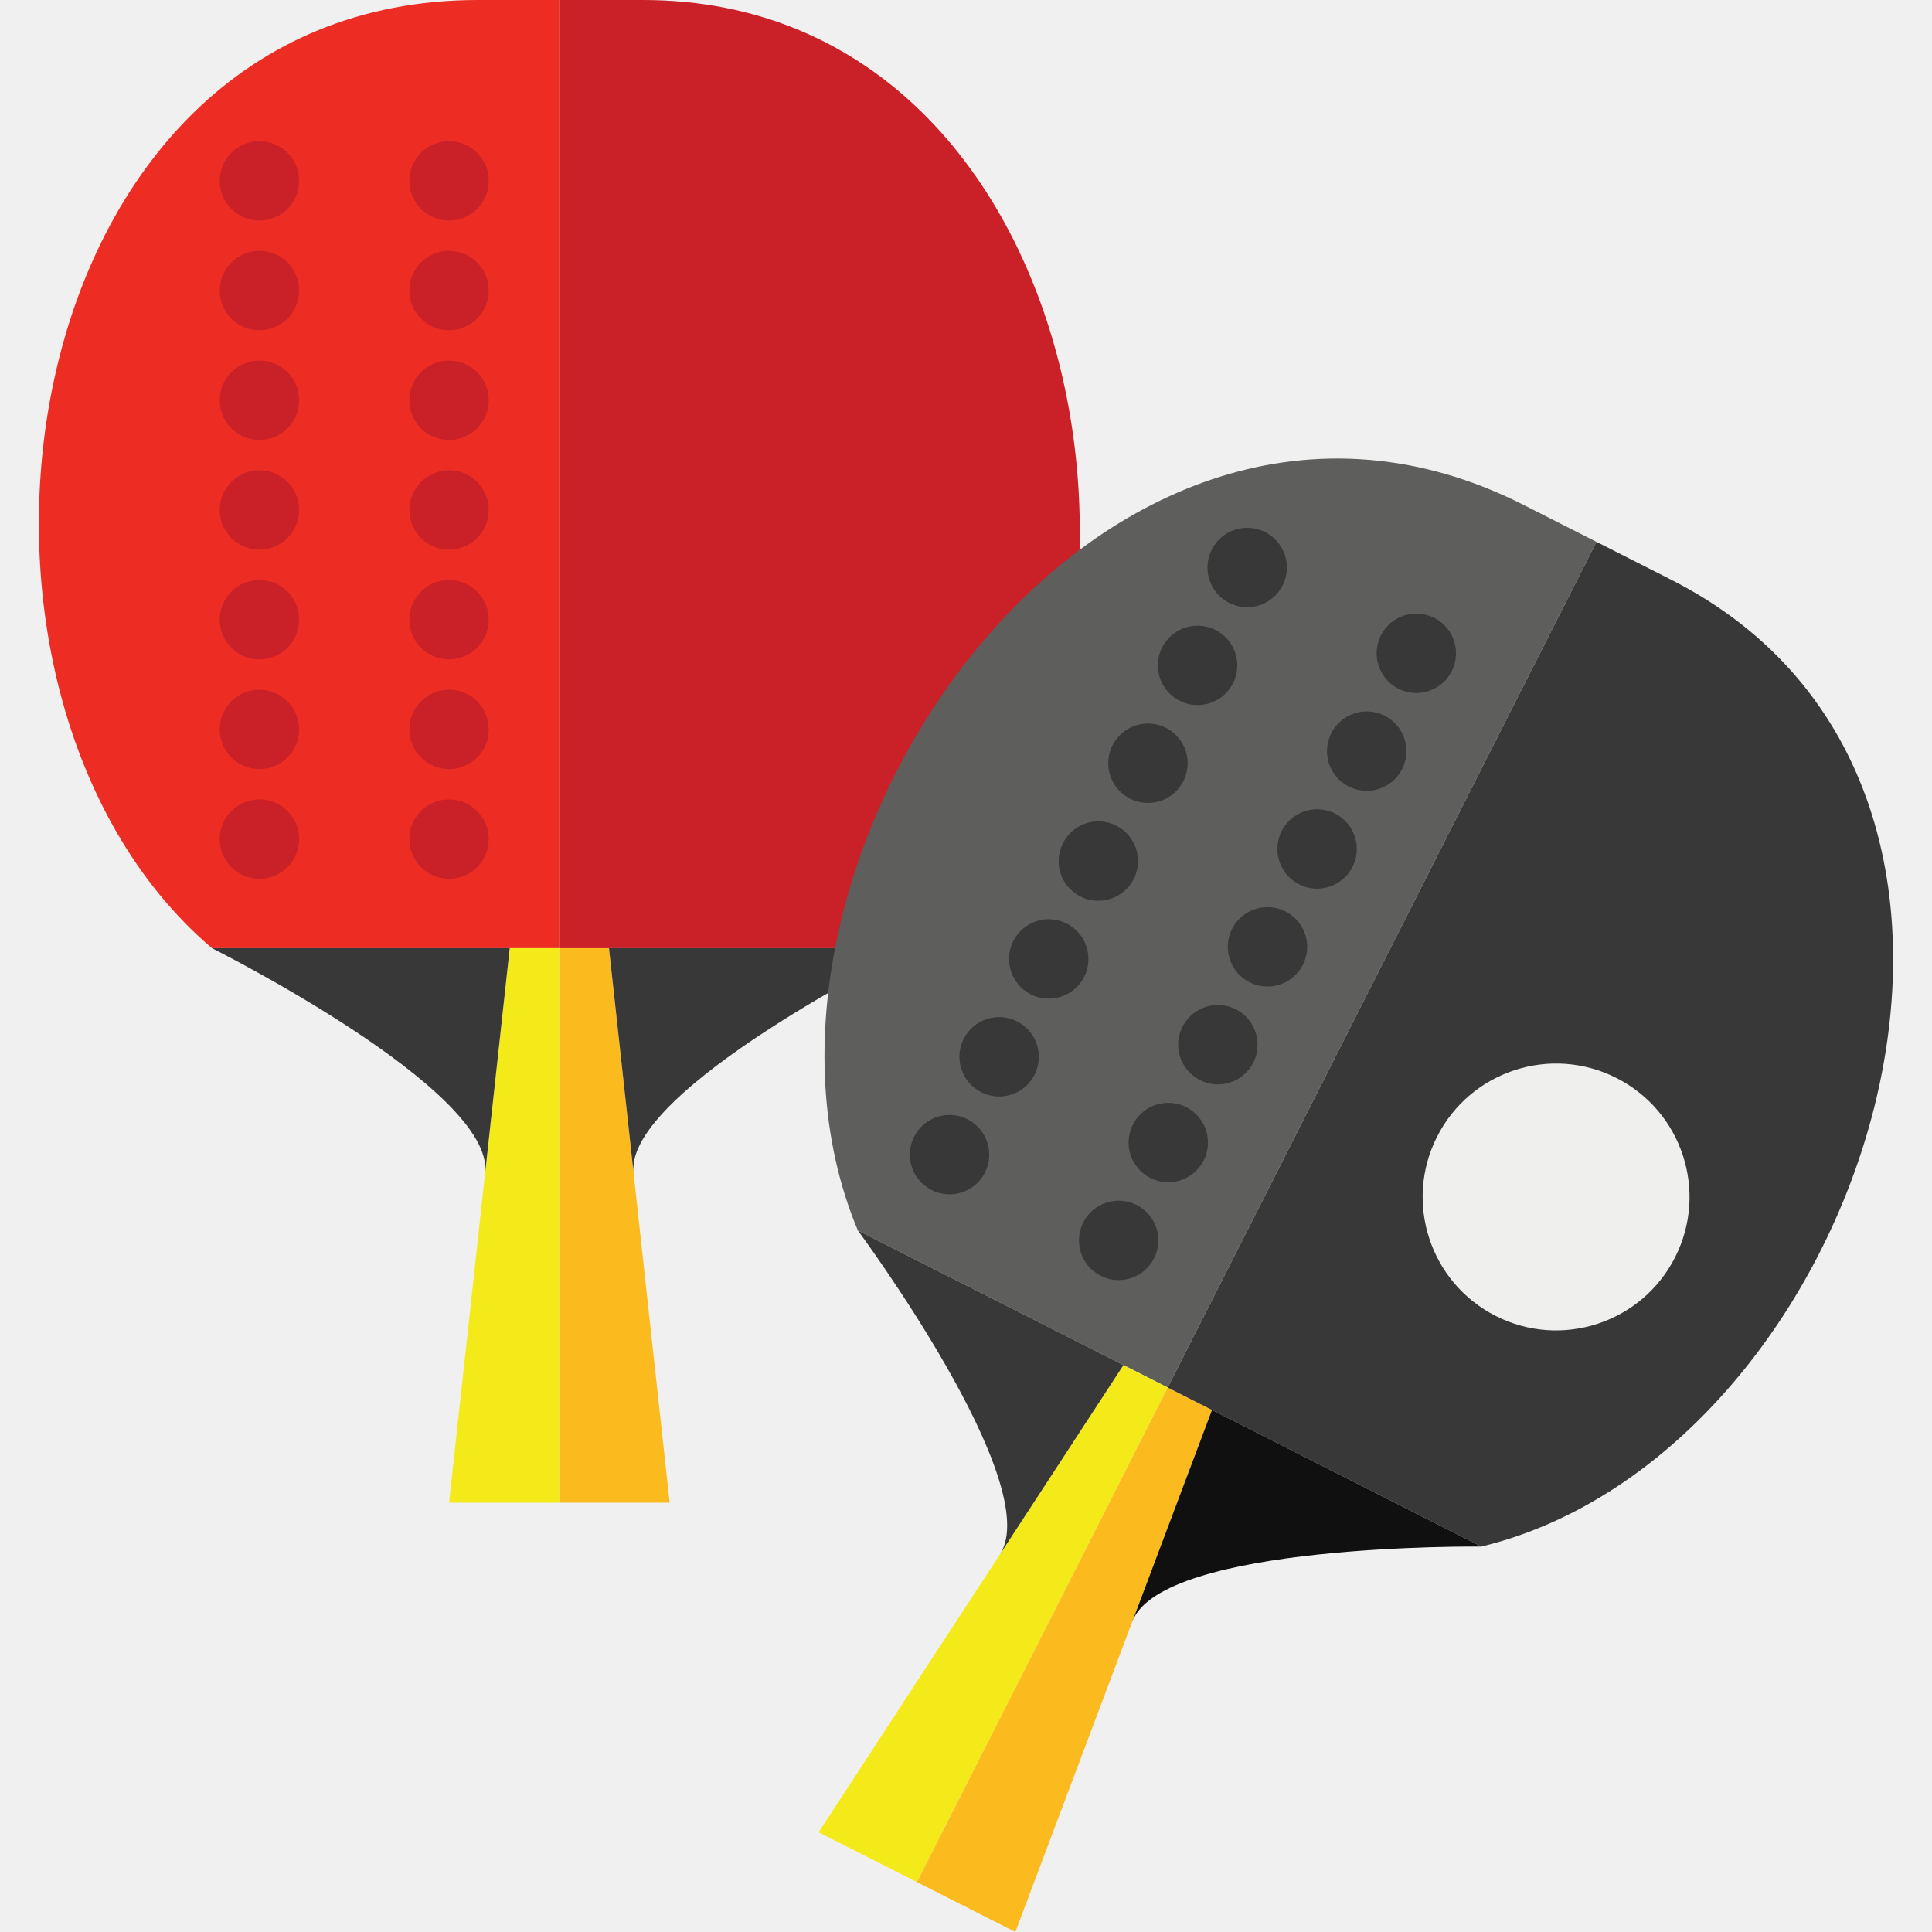
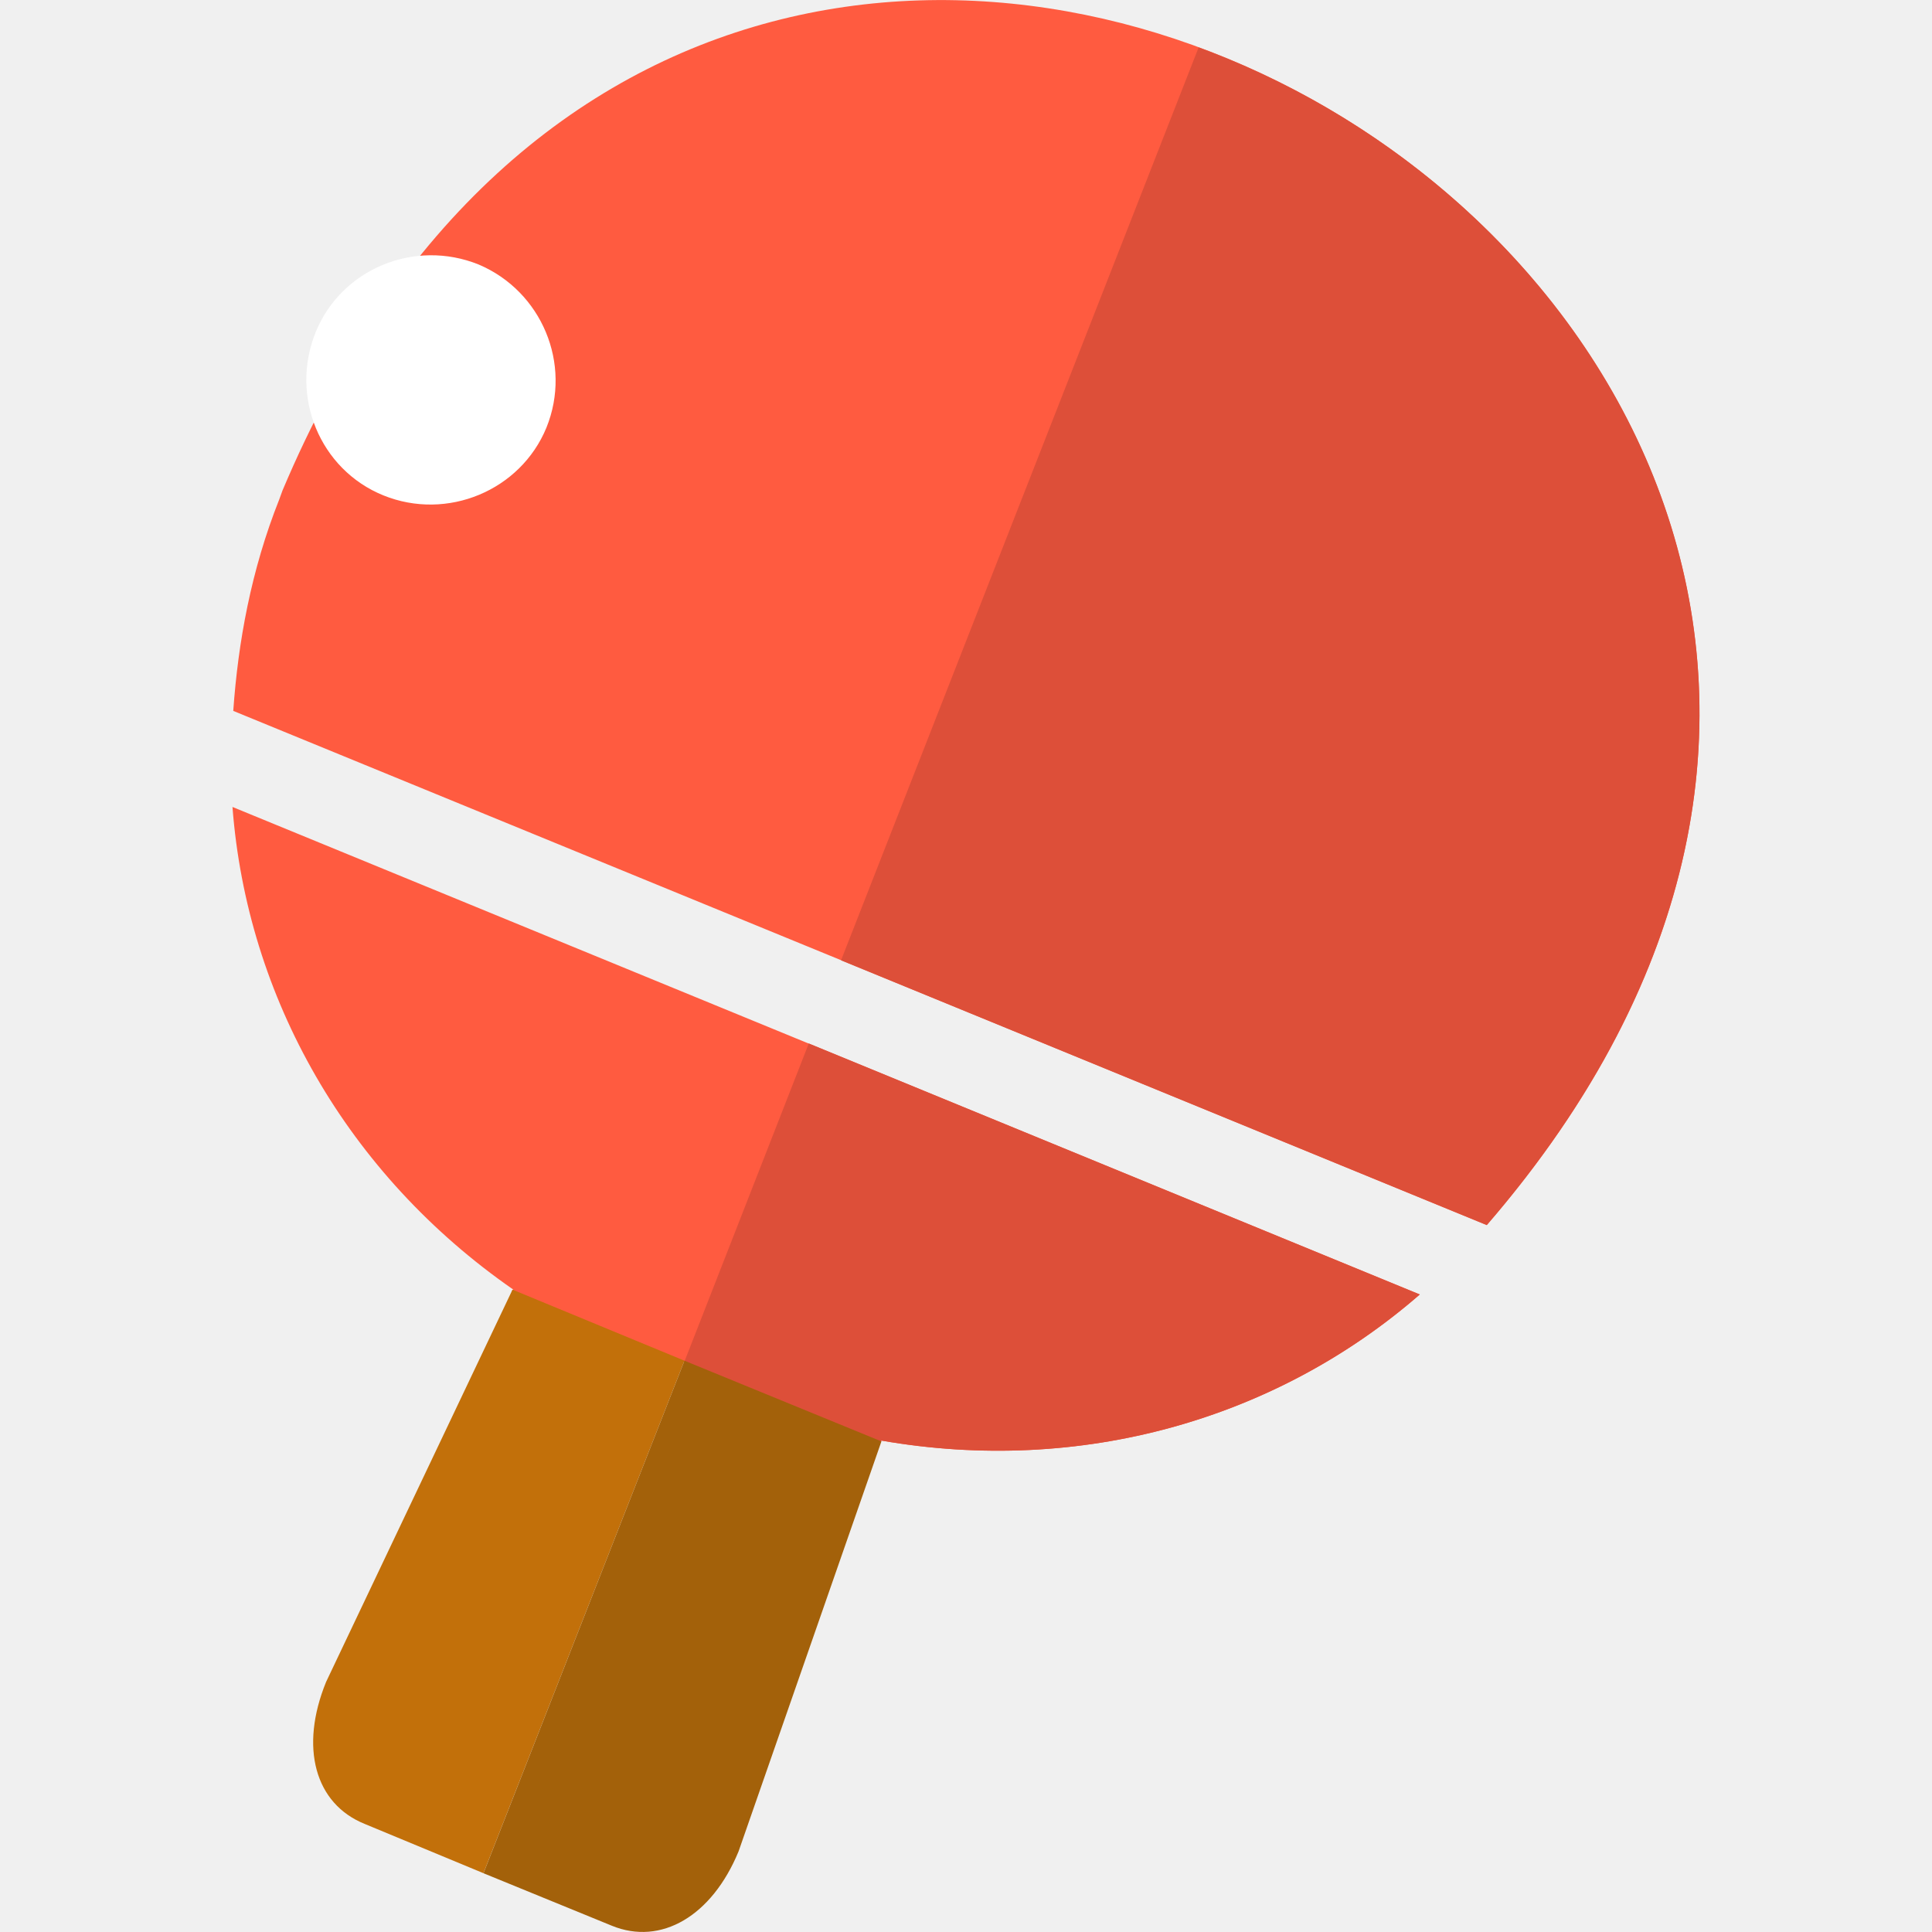
- <svg xmlns="http://www.w3.org/2000/svg" version="1.1" id="图层_1" x="0px" y="0px" width="677.26px" height="677.26px" viewBox="0 0 677.26 677.26" enable-background="new 0 0 677.26 677.26" xml:space="preserve">
-   <g>
-     <path fill="#ED2D24" d="M196.083-0.001v332.379H74.29C-31.139,242.603,1.434-0.001,167.527-0.001H196.083z" />
-     <g>
-       <polygon fill="#F4EA1A" points="178.687,332.373 157.417,526.761 196.083,526.761 196.083,332.373   " />
-       <polygon fill="#FBBB1F" points="213.479,332.373 234.747,526.761 196.083,526.761 196.083,332.373   " />
-     </g>
-     <path fill="#CA2027" d="M319.356,332.378H196.083V-0.001h29.304C387.212-0.001,424.553,242.583,319.356,332.378z" />
-     <path fill="#383838" d="M74.29,332.378c0,0,98.982,49.476,95.781,78.75l8.616-78.754L74.29,332.378z" />
-     <path fill="#383838" d="M319.356,332.378c0,0-100.461,49.476-97.259,78.75l-8.618-78.754L319.356,332.378z" />
-     <circle fill="#CA2027" cx="90.939" cy="63.393" r="13.917" />
-     <path fill="#CA2027" d="M104.856,101.849c0,7.688-6.231,13.921-13.917,13.921c-7.685,0-13.917-6.233-13.917-13.921   c0-7.686,6.232-13.914,13.917-13.914C98.625,87.936,104.856,94.164,104.856,101.849z" />
-     <circle fill="#CA2027" cx="90.939" cy="140.308" r="13.917" />
-     <path fill="#CA2027" d="M104.856,178.767c0,7.688-6.231,13.921-13.917,13.921c-7.685,0-13.917-6.233-13.917-13.921   c0-7.685,6.232-13.914,13.917-13.914C98.625,164.854,104.856,171.082,104.856,178.767z" />
-     <circle fill="#CA2027" cx="90.939" cy="217.226" r="13.917" />
-     <circle fill="#CA2027" cx="90.939" cy="255.688" r="13.917" />
-     <circle fill="#CA2027" cx="90.939" cy="294.144" r="13.917" />
-     <circle fill="#CA2027" cx="157.417" cy="63.393" r="13.917" />
-     <path fill="#CA2027" d="M171.334,101.849c0,7.688-6.23,13.921-13.917,13.921c-7.685,0-13.917-6.233-13.917-13.921   c0-7.686,6.232-13.914,13.917-13.914C165.104,87.936,171.334,94.164,171.334,101.849z" />
-     <circle fill="#CA2027" cx="157.417" cy="140.308" r="13.917" />
-     <path fill="#CA2027" d="M171.334,178.767c0,7.688-6.23,13.921-13.917,13.921c-7.685,0-13.917-6.233-13.917-13.921   c0-7.685,6.232-13.914,13.917-13.914C165.104,164.854,171.334,171.082,171.334,178.767z" />
-     <circle fill="#CA2027" cx="157.417" cy="217.226" r="13.917" />
-     <circle fill="#CA2027" cx="157.417" cy="255.688" r="13.917" />
-     <circle fill="#CA2027" cx="157.417" cy="294.144" r="13.917" />
-     <path fill="#5E5E5C" d="M559.644,189.948L409.341,486.404l-108.628-55.075c-53.438-127.746,85.32-329.402,233.463-254.293   L559.644,189.948z" />
-     <g>
-       <polygon fill="#F4EA1A" points="393.828,478.531 286.958,642.292 321.444,659.777 409.345,486.398   " />
-       <polygon fill="#FBBB1F" points="424.863,494.265 355.93,677.261 321.444,659.777 409.345,486.398   " />
-     </g>
-     <path fill="#383838" d="M519.292,542.147l-109.951-55.743l150.302-296.456l26.136,13.25   C730.114,276.375,653.725,509.626,519.292,542.147z" />
-     <path fill="#383838" d="M300.713,431.329c0,0,65.911,88.886,49.82,113.548l43.295-66.346L300.713,431.329z" />
-     <path fill="#101010" d="M519.292,542.147c0,0-111.976-1.3-122.356,26.255l27.927-74.137L519.292,542.147z" />
-     <circle fill="#383838" cx="437.197" cy="198.943" r="13.917" />
-     <circle fill="#383838" cx="419.806" cy="233.245" r="13.917" />
-     <circle fill="#383838" cx="402.415" cy="267.547" r="13.917" />
-     <path fill="#383838" d="M397.438,308.142c-3.477,6.857-11.851,9.594-18.707,6.121c-6.855-3.476-9.597-11.85-6.118-18.707   c3.473-6.854,11.85-9.594,18.706-6.119C398.174,292.911,400.914,301.29,397.438,308.142z" />
-     <path fill="#383838" d="M380.046,342.446c-3.476,6.857-11.85,9.594-18.705,6.116c-6.854-3.473-9.597-11.847-6.12-18.702   c3.476-6.857,11.852-9.597,18.706-6.123C380.783,327.213,383.522,335.589,380.046,342.446z" />
-     <path fill="#383838" d="M362.655,376.748c-3.476,6.854-11.851,9.597-18.707,6.121c-6.854-3.479-9.595-11.853-6.12-18.709   c3.477-6.854,11.851-9.594,18.706-6.121C363.393,361.517,366.131,369.892,362.655,376.748z" />
-     <path fill="#383838" d="M345.267,411.05c-3.478,6.857-11.851,9.597-18.707,6.119c-6.855-3.476-9.597-11.847-6.121-18.709   c3.476-6.852,11.852-9.594,18.706-6.118C346,395.822,348.74,404.193,345.267,411.05z" />
-     <path fill="#383838" d="M508.903,235.296c-3.476,6.854-11.851,9.597-18.707,6.124c-6.854-3.476-9.595-11.855-6.119-18.707   c3.477-6.857,11.851-9.594,18.705-6.118C509.641,220.068,512.379,228.442,508.903,235.296z" />
-     <path fill="#383838" d="M491.514,269.601c-3.479,6.854-11.853,9.594-18.707,6.118c-6.857-3.473-9.597-11.847-6.121-18.707   c3.476-6.852,11.851-9.594,18.706-6.118C492.248,254.37,494.987,262.747,491.514,269.601z" />
-     <circle fill="#383838" cx="461.708" cy="297.609" r="13.917" />
-     <path fill="#383838" d="M456.73,338.205c-3.476,6.859-11.85,9.596-18.707,6.121c-6.854-3.479-9.596-11.85-6.12-18.709   c3.476-6.854,11.853-9.594,18.706-6.118C457.467,322.974,460.205,331.348,456.73,338.205z" />
-     <circle fill="#383838" cx="426.926" cy="366.213" r="13.917" />
-     <circle fill="#383838" cx="409.537" cy="400.514" r="13.918" />
-     <path fill="#383838" d="M404.559,441.107c-3.479,6.859-11.851,9.597-18.708,6.121c-6.853-3.473-9.595-11.847-6.118-18.707   c3.475-6.852,11.85-9.594,18.706-6.118C405.295,425.879,408.034,434.256,404.559,441.107z" />
-     <path fill="#EFEFED" d="M587.201,440.746c-11.681,23.041-39.824,32.246-62.863,20.568c-23.04-11.683-32.247-39.829-20.566-62.867   c11.681-23.036,39.826-32.243,62.864-20.563C589.674,389.561,598.881,417.707,587.201,440.746z" />
-   </g>
+ <svg xmlns="http://www.w3.org/2000/svg" version="1.1" x="0px" y="0px" width="61.54px" height="61.54px" viewBox="0 0 61.54 61.54" enable-background="new 0 0 61.54 61.54" xml:space="preserve">
+   <path fill-rule="evenodd" clip-rule="evenodd" fill="#FF5B40" d="M8.998,15.625l-0.103,0.283c-0.899,2.262-1.311,4.55-1.465,6.736  l39.929,16.378C71.733,10.817,23.602-19.033,8.998,15.625L8.998,15.625z M7.405,25.704c0.462,6.068,3.65,11.699,8.947,15.375  L16.3,41.13l11.75,4.808l0.025-0.051c6.351,1.105,12.572-0.669,17.149-4.654L7.405,25.704z" />
+   <path fill-rule="evenodd" clip-rule="evenodd" fill="#FFFFFF" d="M17.406,13.62c-0.823,2.005-3.162,2.982-5.193,2.16  c-2.032-0.823-2.983-3.162-2.16-5.194c0.822-2.031,3.163-2.982,5.194-2.16C17.251,9.274,18.229,11.588,17.406,13.62L17.406,13.62z" />
+   <path fill-rule="evenodd" clip-rule="evenodd" fill="#DD4F39" d="M38.18,1.51l-11.39,29.079l20.568,8.434  C61.192,23.004,51.679,6.472,38.18,1.51L38.18,1.51z" />
+   <path fill-rule="evenodd" clip-rule="evenodd" fill="#DD4F39" d="M45.225,41.233l-19.463-7.996l-3.96,10.13l6.248,2.571l0.025-0.051  C34.426,46.993,40.648,45.218,45.225,41.233L45.225,41.233z" />
+   <path fill-rule="evenodd" clip-rule="evenodd" fill="#C2700A" d="M21.802,43.342l-5.477-2.263l-5.938,12.495  c-0.849,2.083-0.361,3.883,1.233,4.525l3.779,1.568L21.802,43.342z" />
+   <path fill-rule="evenodd" clip-rule="evenodd" fill="#A3610A" d="M21.802,43.342L15.4,59.668l4.088,1.672  c1.569,0.643,3.189-0.309,4.037-2.366l4.551-13.061L21.802,43.342z" />
</svg>
